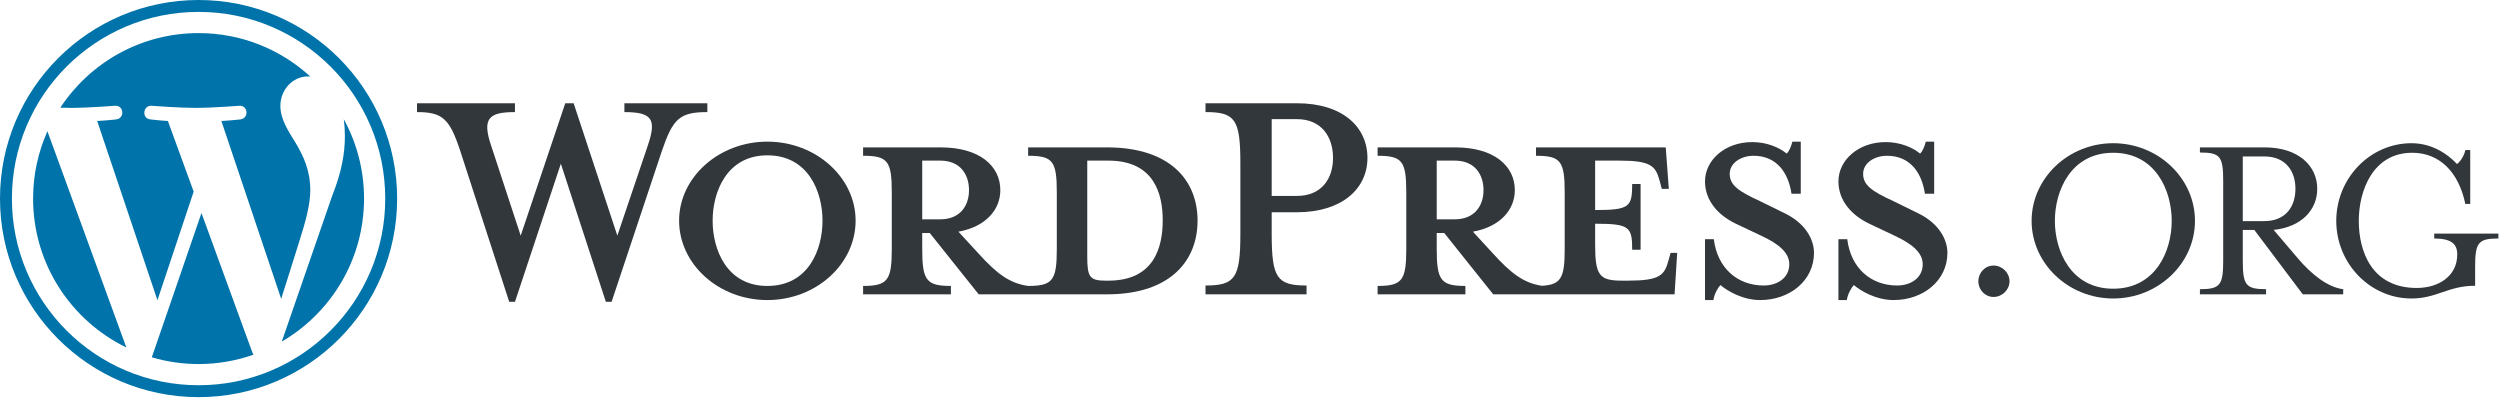
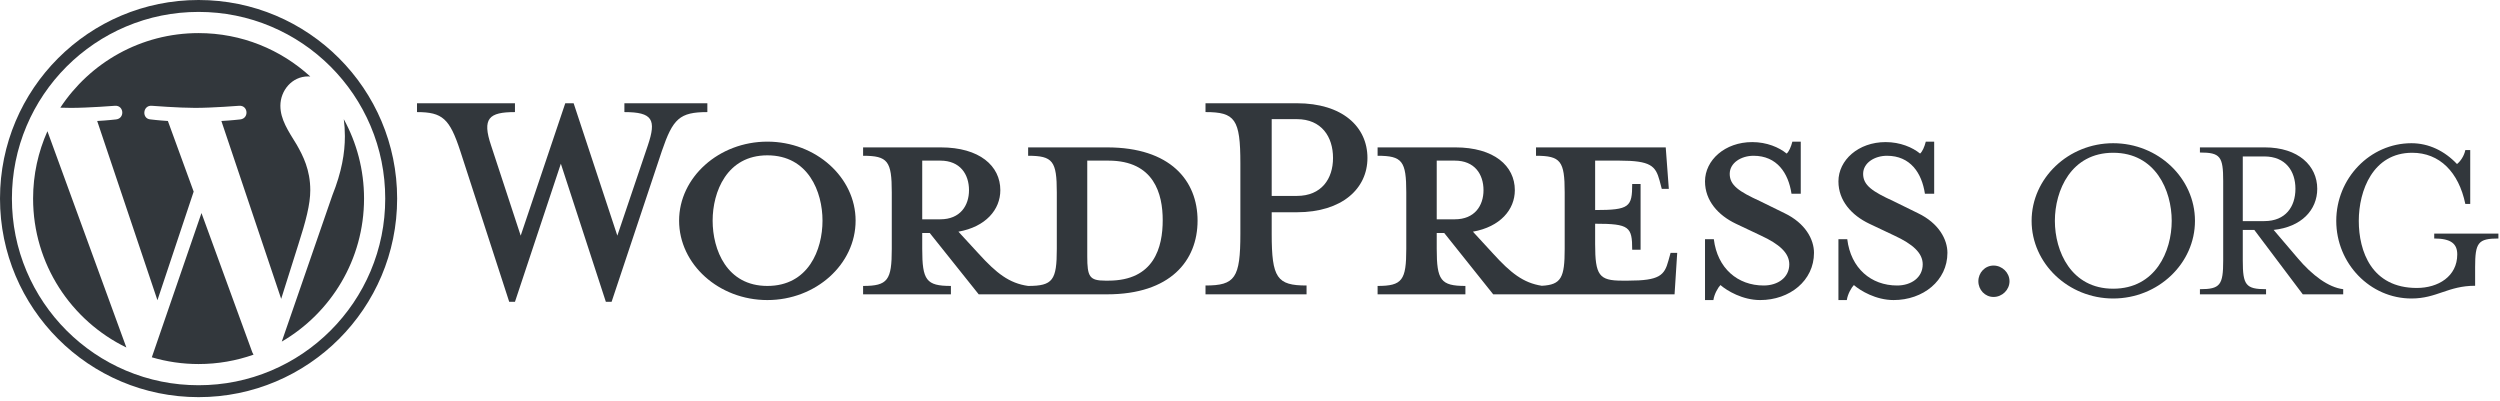
<svg xmlns="http://www.w3.org/2000/svg" width="256px" height="41px" viewBox="0 0 256 41" version="1.1">
  <defs />
  <g id="Page-1" stroke="none" stroke-width="1" fill="none" fill-rule="evenodd">
    <g id="Desktop---Login" transform="translate(-576, -119)">
      <g id="Logotype" transform="translate(576, 119)">
-         <path d="M20.334,0 C9.104,0 4.06671961e-05,9.104 4.06671961e-05,20.334 C4.06671961e-05,31.563 9.104,40.667 20.334,40.667 C31.564,40.667 40.667,31.563 40.667,20.334 C40.667,9.104 31.564,0 20.334,0 M20.334,1.22 C22.915,1.22 25.417,1.725 27.773,2.722 C28.905,3.201 29.998,3.793 31.019,4.484 C32.032,5.168 32.984,5.953 33.849,6.818 C34.714,7.683 35.5,8.635 36.184,9.648 C36.874,10.67 37.467,11.762 37.946,12.894 C38.942,15.25 39.447,17.753 39.447,20.334 C39.447,22.915 38.942,25.417 37.946,27.773 C37.467,28.905 36.874,29.998 36.184,31.019 C35.5,32.032 34.714,32.984 33.849,33.849 C32.984,34.714 32.032,35.5 31.019,36.184 C29.998,36.874 28.905,37.467 27.773,37.946 C25.417,38.942 22.915,39.447 20.334,39.447 C17.753,39.447 15.25,38.942 12.894,37.946 C11.762,37.467 10.67,36.874 9.648,36.184 C8.636,35.5 7.683,34.714 6.818,33.849 C5.953,32.984 5.168,32.032 4.484,31.019 C3.793,29.998 3.201,28.905 2.722,27.773 C1.725,25.417 1.22,22.915 1.22,20.334 C1.22,17.753 1.725,15.25 2.722,12.894 C3.201,11.762 3.793,10.67 4.484,9.648 C5.168,8.635 5.953,7.683 6.818,6.818 C7.683,5.953 8.636,5.168 9.648,4.484 C10.67,3.793 11.762,3.201 12.894,2.722 C15.25,1.725 17.753,1.22 20.334,1.22" id="Fill-1" fill="#0073AA" />
-         <path d="M35.203,12.204 C35.276,12.744 35.317,13.323 35.317,13.946 C35.317,15.665 34.995,17.598 34.028,20.015 L28.853,34.979 C33.891,32.042 37.278,26.584 37.278,20.333 C37.278,17.387 36.525,14.617 35.203,12.204 L35.203,12.204 Z M20.631,21.815 L15.546,36.588 C17.065,37.035 18.67,37.278 20.334,37.278 C22.307,37.278 24.2,36.938 25.961,36.318 C25.916,36.245 25.874,36.168 25.839,36.084 L20.631,21.815 Z M31.773,19.478 C31.773,17.384 31.02,15.934 30.376,14.805 C29.517,13.409 28.711,12.228 28.711,10.831 C28.711,9.274 29.892,7.824 31.557,7.824 C31.632,7.824 31.703,7.833 31.776,7.838 C28.761,5.075 24.745,3.389 20.334,3.389 C14.413,3.389 9.206,6.426 6.176,11.026 C6.574,11.039 6.949,11.047 7.266,11.047 C9.038,11.047 11.782,10.831 11.782,10.831 C12.695,10.778 12.803,12.12 11.891,12.228 C11.891,12.228 10.973,12.335 9.952,12.389 L16.122,30.743 L19.831,19.622 L17.191,12.389 C16.278,12.335 15.414,12.228 15.414,12.228 C14.5,12.174 14.607,10.778 15.521,10.831 C15.521,10.831 18.319,11.047 19.984,11.047 C21.756,11.047 24.5,10.831 24.5,10.831 C25.414,10.778 25.521,12.12 24.608,12.228 C24.608,12.228 23.689,12.335 22.669,12.389 L28.793,30.603 L30.541,25.064 C31.317,22.643 31.773,20.928 31.773,19.478 L31.773,19.478 Z M3.389,20.333 C3.389,27.04 7.286,32.836 12.939,35.583 L4.856,13.437 C3.916,15.544 3.389,17.876 3.389,20.333 L3.389,20.333 Z" id="Fill-3" fill="#0073AA" />
+         <path d="M20.334,0 C9.104,0 4.06671961e-05,9.104 4.06671961e-05,20.334 C4.06671961e-05,31.563 9.104,40.667 20.334,40.667 C31.564,40.667 40.667,31.563 40.667,20.334 C40.667,9.104 31.564,0 20.334,0 M20.334,1.22 C22.915,1.22 25.417,1.725 27.773,2.722 C28.905,3.201 29.998,3.793 31.019,4.484 C32.032,5.168 32.984,5.953 33.849,6.818 C34.714,7.683 35.5,8.635 36.184,9.648 C36.874,10.67 37.467,11.762 37.946,12.894 C38.942,15.25 39.447,17.753 39.447,20.334 C39.447,22.915 38.942,25.417 37.946,27.773 C37.467,28.905 36.874,29.998 36.184,31.019 C35.5,32.032 34.714,32.984 33.849,33.849 C32.984,34.714 32.032,35.5 31.019,36.184 C29.998,36.874 28.905,37.467 27.773,37.946 C25.417,38.942 22.915,39.447 20.334,39.447 C17.753,39.447 15.25,38.942 12.894,37.946 C11.762,37.467 10.67,36.874 9.648,36.184 C8.636,35.5 7.683,34.714 6.818,33.849 C5.953,32.984 5.168,32.032 4.484,31.019 C3.793,29.998 3.201,28.905 2.722,27.773 C1.725,25.417 1.22,22.915 1.22,20.334 C1.22,17.753 1.725,15.25 2.722,12.894 C3.201,11.762 3.793,10.67 4.484,9.648 C5.168,8.635 5.953,7.683 6.818,6.818 C7.683,5.953 8.636,5.168 9.648,4.484 C10.67,3.793 11.762,3.201 12.894,2.722 C15.25,1.725 17.753,1.22 20.334,1.22" id="Fill-1" fill="#32373C" />
+         <path d="M35.203,12.204 C35.276,12.744 35.317,13.323 35.317,13.946 C35.317,15.665 34.995,17.598 34.028,20.015 L28.853,34.979 C33.891,32.042 37.278,26.584 37.278,20.333 C37.278,17.387 36.525,14.617 35.203,12.204 L35.203,12.204 Z M20.631,21.815 L15.546,36.588 C17.065,37.035 18.67,37.278 20.334,37.278 C22.307,37.278 24.2,36.938 25.961,36.318 C25.916,36.245 25.874,36.168 25.839,36.084 L20.631,21.815 Z M31.773,19.478 C31.773,17.384 31.02,15.934 30.376,14.805 C29.517,13.409 28.711,12.228 28.711,10.831 C28.711,9.274 29.892,7.824 31.557,7.824 C31.632,7.824 31.703,7.833 31.776,7.838 C28.761,5.075 24.745,3.389 20.334,3.389 C14.413,3.389 9.206,6.426 6.176,11.026 C6.574,11.039 6.949,11.047 7.266,11.047 C9.038,11.047 11.782,10.831 11.782,10.831 C12.695,10.778 12.803,12.12 11.891,12.228 C11.891,12.228 10.973,12.335 9.952,12.389 L16.122,30.743 L19.831,19.622 L17.191,12.389 C16.278,12.335 15.414,12.228 15.414,12.228 C14.5,12.174 14.607,10.778 15.521,10.831 C15.521,10.831 18.319,11.047 19.984,11.047 C21.756,11.047 24.5,10.831 24.5,10.831 C25.414,10.778 25.521,12.12 24.608,12.228 C24.608,12.228 23.689,12.335 22.669,12.389 L28.793,30.603 L30.541,25.064 C31.317,22.643 31.773,20.928 31.773,19.478 L31.773,19.478 Z M3.389,20.333 C3.389,27.04 7.286,32.836 12.939,35.583 L4.856,13.437 C3.916,15.544 3.389,17.876 3.389,20.333 L3.389,20.333 Z" id="Fill-3" fill="#32373C" />
        <path d="M113.504,28.738 L113.188,28.738 C111.561,28.738 111.335,28.332 111.335,26.253 L111.335,16.448 L113.504,16.448 C118.203,16.448 119.062,19.882 119.062,22.548 C119.062,25.304 118.203,28.738 113.504,28.738 L113.504,28.738 Z M94.436,22.457 L94.436,16.448 L96.289,16.448 C98.322,16.448 99.226,17.848 99.226,19.475 C99.226,21.057 98.322,22.457 96.289,22.457 L94.436,22.457 Z M113.369,15.093 L105.281,15.093 L105.281,15.951 C107.811,15.951 108.217,16.493 108.217,19.701 L108.217,25.485 C108.217,28.693 107.811,29.28 105.281,29.28 C103.338,29.009 102.027,27.97 100.22,25.982 L98.142,23.723 C100.943,23.226 102.434,21.463 102.434,19.475 C102.434,16.99 100.311,15.093 96.334,15.093 L88.381,15.093 L88.381,15.951 C90.912,15.951 91.318,16.493 91.318,19.701 L91.318,25.485 C91.318,28.693 90.912,29.28 88.381,29.28 L88.381,30.139 L97.373,30.139 L97.373,29.28 C94.843,29.28 94.436,28.693 94.436,25.485 L94.436,23.858 L95.204,23.858 L100.22,30.139 L113.369,30.139 C119.83,30.139 122.631,26.705 122.631,22.593 C122.631,18.481 119.83,15.093 113.369,15.093 L113.369,15.093 Z" id="Fill-5" fill="#32373C" />
        <path d="M63.215,24.13 L66.332,14.911 C67.236,12.245 66.83,11.478 63.938,11.478 L63.938,10.574 L72.433,10.574 L72.433,11.478 C69.586,11.478 68.908,12.155 67.778,15.454 L62.627,30.907 L62.04,30.907 L57.431,16.764 L52.732,30.907 L52.144,30.907 L47.129,15.454 C46.044,12.155 45.321,11.478 42.701,11.478 L42.701,10.574 L52.732,10.574 L52.732,11.478 C50.066,11.478 49.343,12.11 50.292,14.911 L53.319,24.13 L57.883,10.574 L58.741,10.574 L63.215,24.13 Z" id="Fill-7" fill="#32373C" />
        <path d="M78.577,15.906 C74.42,15.906 72.974,19.656 72.974,22.593 C72.974,25.575 74.42,29.28 78.577,29.28 C82.779,29.28 84.225,25.575 84.225,22.593 C84.225,19.656 82.779,15.906 78.577,15.906 M78.577,30.726 C73.607,30.726 69.54,27.066 69.54,22.593 C69.54,18.165 73.607,14.504 78.577,14.504 C83.547,14.504 87.614,18.165 87.614,22.593 C87.614,27.066 83.547,30.726 78.577,30.726" id="Fill-9" fill="#32373C" />
        <path d="M132.797,12.2 L130.222,12.2 L130.222,20.062 L132.797,20.062 C135.328,20.062 136.502,18.3 136.502,16.177 C136.502,14.008 135.328,12.2 132.797,12.2 M133.791,29.235 L133.791,30.139 L123.444,30.139 L123.444,29.235 C126.472,29.235 127.014,28.467 127.014,23.948 L127.014,16.719 C127.014,12.2 126.472,11.477 123.444,11.477 L123.444,10.573 L132.797,10.573 C137.451,10.573 140.027,12.969 140.027,16.177 C140.027,19.295 137.451,21.735 132.797,21.735 L130.222,21.735 L130.222,23.948 C130.222,28.467 130.764,29.235 133.791,29.235" id="Fill-11" fill="#32373C" />
        <path d="M147.121,22.457 L147.121,16.448 L148.974,16.448 C151.007,16.448 151.911,17.848 151.911,19.475 C151.911,21.057 151.007,22.457 148.974,22.457 L147.121,22.457 Z M171.068,25.892 L170.842,26.705 C170.436,28.196 169.939,28.738 166.731,28.738 L166.098,28.738 C163.749,28.738 163.342,28.196 163.342,24.988 L163.342,22.91 C166.866,22.91 167.137,23.226 167.137,25.575 L167.996,25.575 L167.996,18.843 L167.137,18.843 C167.137,21.192 166.866,21.508 163.342,21.508 L163.342,16.448 L165.827,16.448 C169.035,16.448 169.532,16.99 169.939,18.481 L170.165,19.339 L170.887,19.339 L170.571,15.092 L157.287,15.092 L157.287,15.951 C159.817,15.951 160.224,16.493 160.224,19.701 L160.224,25.485 C160.224,28.42 159.878,29.159 157.883,29.264 C155.987,28.975 154.686,27.941 152.905,25.982 L150.826,23.723 C153.628,23.226 155.119,21.463 155.119,19.475 C155.119,16.99 152.995,15.092 149.019,15.092 L141.066,15.092 L141.066,15.951 C143.596,15.951 144.003,16.493 144.003,19.701 L144.003,25.485 C144.003,28.693 143.596,29.28 141.066,29.28 L141.066,30.139 L150.058,30.139 L150.058,29.28 C147.528,29.28 147.121,28.693 147.121,25.485 L147.121,23.858 L147.889,23.858 L152.905,30.139 L171.475,30.139 L171.746,25.892 L171.068,25.892 Z" id="Fill-13" fill="#32373C" />
        <path d="M180.241,30.726 C178.433,30.726 176.852,29.777 176.174,29.19 C175.948,29.416 175.541,30.094 175.451,30.726 L174.593,30.726 L174.593,24.491 L175.496,24.491 C175.858,27.473 177.936,29.235 180.602,29.235 C182.048,29.235 183.223,28.422 183.223,27.066 C183.223,25.892 182.183,24.988 180.331,24.13 L177.756,22.91 C175.948,22.05 174.593,20.559 174.593,18.572 C174.593,16.403 176.626,14.55 179.428,14.55 C180.919,14.55 182.183,15.093 182.952,15.725 C183.178,15.544 183.403,15.047 183.539,14.504 L184.398,14.504 L184.398,19.837 L183.449,19.837 C183.132,17.713 181.958,15.951 179.563,15.951 C178.298,15.951 177.123,16.674 177.123,17.804 C177.123,18.978 178.072,19.611 180.241,20.605 L182.726,21.825 C184.895,22.864 185.753,24.536 185.753,25.892 C185.753,28.738 183.268,30.726 180.241,30.726" id="Fill-15" fill="#32373C" />
        <path d="M193.904,30.726 C192.096,30.726 190.514,29.777 189.837,29.19 C189.611,29.416 189.204,30.094 189.114,30.726 L188.255,30.726 L188.255,24.491 L189.159,24.491 C189.521,27.473 191.599,29.235 194.265,29.235 C195.711,29.235 196.886,28.422 196.886,27.066 C196.886,25.892 195.846,24.988 193.994,24.13 L191.418,22.91 C189.611,22.05 188.255,20.559 188.255,18.572 C188.255,16.403 190.288,14.55 193.09,14.55 C194.581,14.55 195.846,15.093 196.615,15.725 C196.84,15.544 197.066,15.047 197.202,14.504 L198.06,14.504 L198.06,19.837 L197.111,19.837 C196.795,17.713 195.62,15.951 193.226,15.951 C191.96,15.951 190.785,16.674 190.785,17.804 C190.785,18.978 191.734,19.611 193.904,20.605 L196.388,21.825 C198.558,22.864 199.416,24.536 199.416,25.892 C199.416,28.738 196.93,30.726 193.904,30.726" id="Fill-17" fill="#32373C" />
        <path d="M210.419,22.616 C210.419,25.725 212.074,29.563 216.388,29.563 C220.727,29.563 222.383,25.725 222.383,22.616 C222.383,19.506 220.727,15.643 216.388,15.643 C212.074,15.643 210.419,19.506 210.419,22.616 M216.388,30.566 C211.799,30.566 208.037,26.98 208.037,22.616 C208.037,18.252 211.799,14.665 216.388,14.665 C221.003,14.665 224.765,18.252 224.765,22.616 C224.765,26.98 221.003,30.566 216.388,30.566" id="Fill-19" fill="#32373C" />
        <path d="M235.053,19.33 C235.053,17.524 234.05,16.02 231.868,16.02 L229.661,16.02 L229.661,22.641 L231.868,22.641 C234.05,22.641 235.053,21.161 235.053,19.33 L235.053,19.33 Z M235.279,26.428 C236.759,28.184 238.439,29.437 239.944,29.613 L239.944,30.14 L235.806,30.14 L230.84,23.543 L229.661,23.543 L229.661,26.678 C229.661,29.187 229.962,29.613 232.044,29.613 L232.044,30.14 L225.272,30.14 L225.272,29.613 C227.353,29.613 227.655,29.187 227.655,26.678 L227.655,18.527 C227.655,16.02 227.353,15.618 225.272,15.618 L225.272,15.091 L231.893,15.091 C235.379,15.091 237.286,16.998 237.286,19.33 C237.286,21.512 235.655,23.243 232.821,23.543 L235.279,26.428 Z" id="Fill-21" fill="#32373C" />
        <path d="M249.265,24.422 L249.265,23.92 L255.836,23.92 L255.836,24.422 C253.754,24.422 253.453,24.848 253.453,27.356 L253.453,29.262 C250.669,29.262 249.541,30.566 246.932,30.566 C242.694,30.566 239.233,26.98 239.233,22.616 C239.233,18.252 242.694,14.665 246.932,14.665 C248.688,14.665 250.318,15.442 251.597,16.797 C251.923,16.546 252.324,15.995 252.45,15.367 L252.951,15.367 L252.951,20.885 L252.45,20.885 C251.773,17.624 249.817,15.643 247.008,15.643 C242.995,15.643 241.54,19.506 241.54,22.616 C241.54,25.725 242.844,29.487 247.484,29.487 C249.666,29.487 251.623,28.309 251.623,26.052 C251.623,24.973 250.996,24.422 249.265,24.422" id="Fill-23" fill="#32373C" />
        <path d="M204.141,30.408 C203.263,30.408 202.584,29.679 202.584,28.8 C202.584,27.922 203.263,27.193 204.141,27.193 C205.021,27.193 205.774,27.922 205.774,28.8 C205.774,29.679 205.021,30.408 204.141,30.408" id="Fill-25" fill="#32373C" />
      </g>
    </g>
  </g>
</svg>
